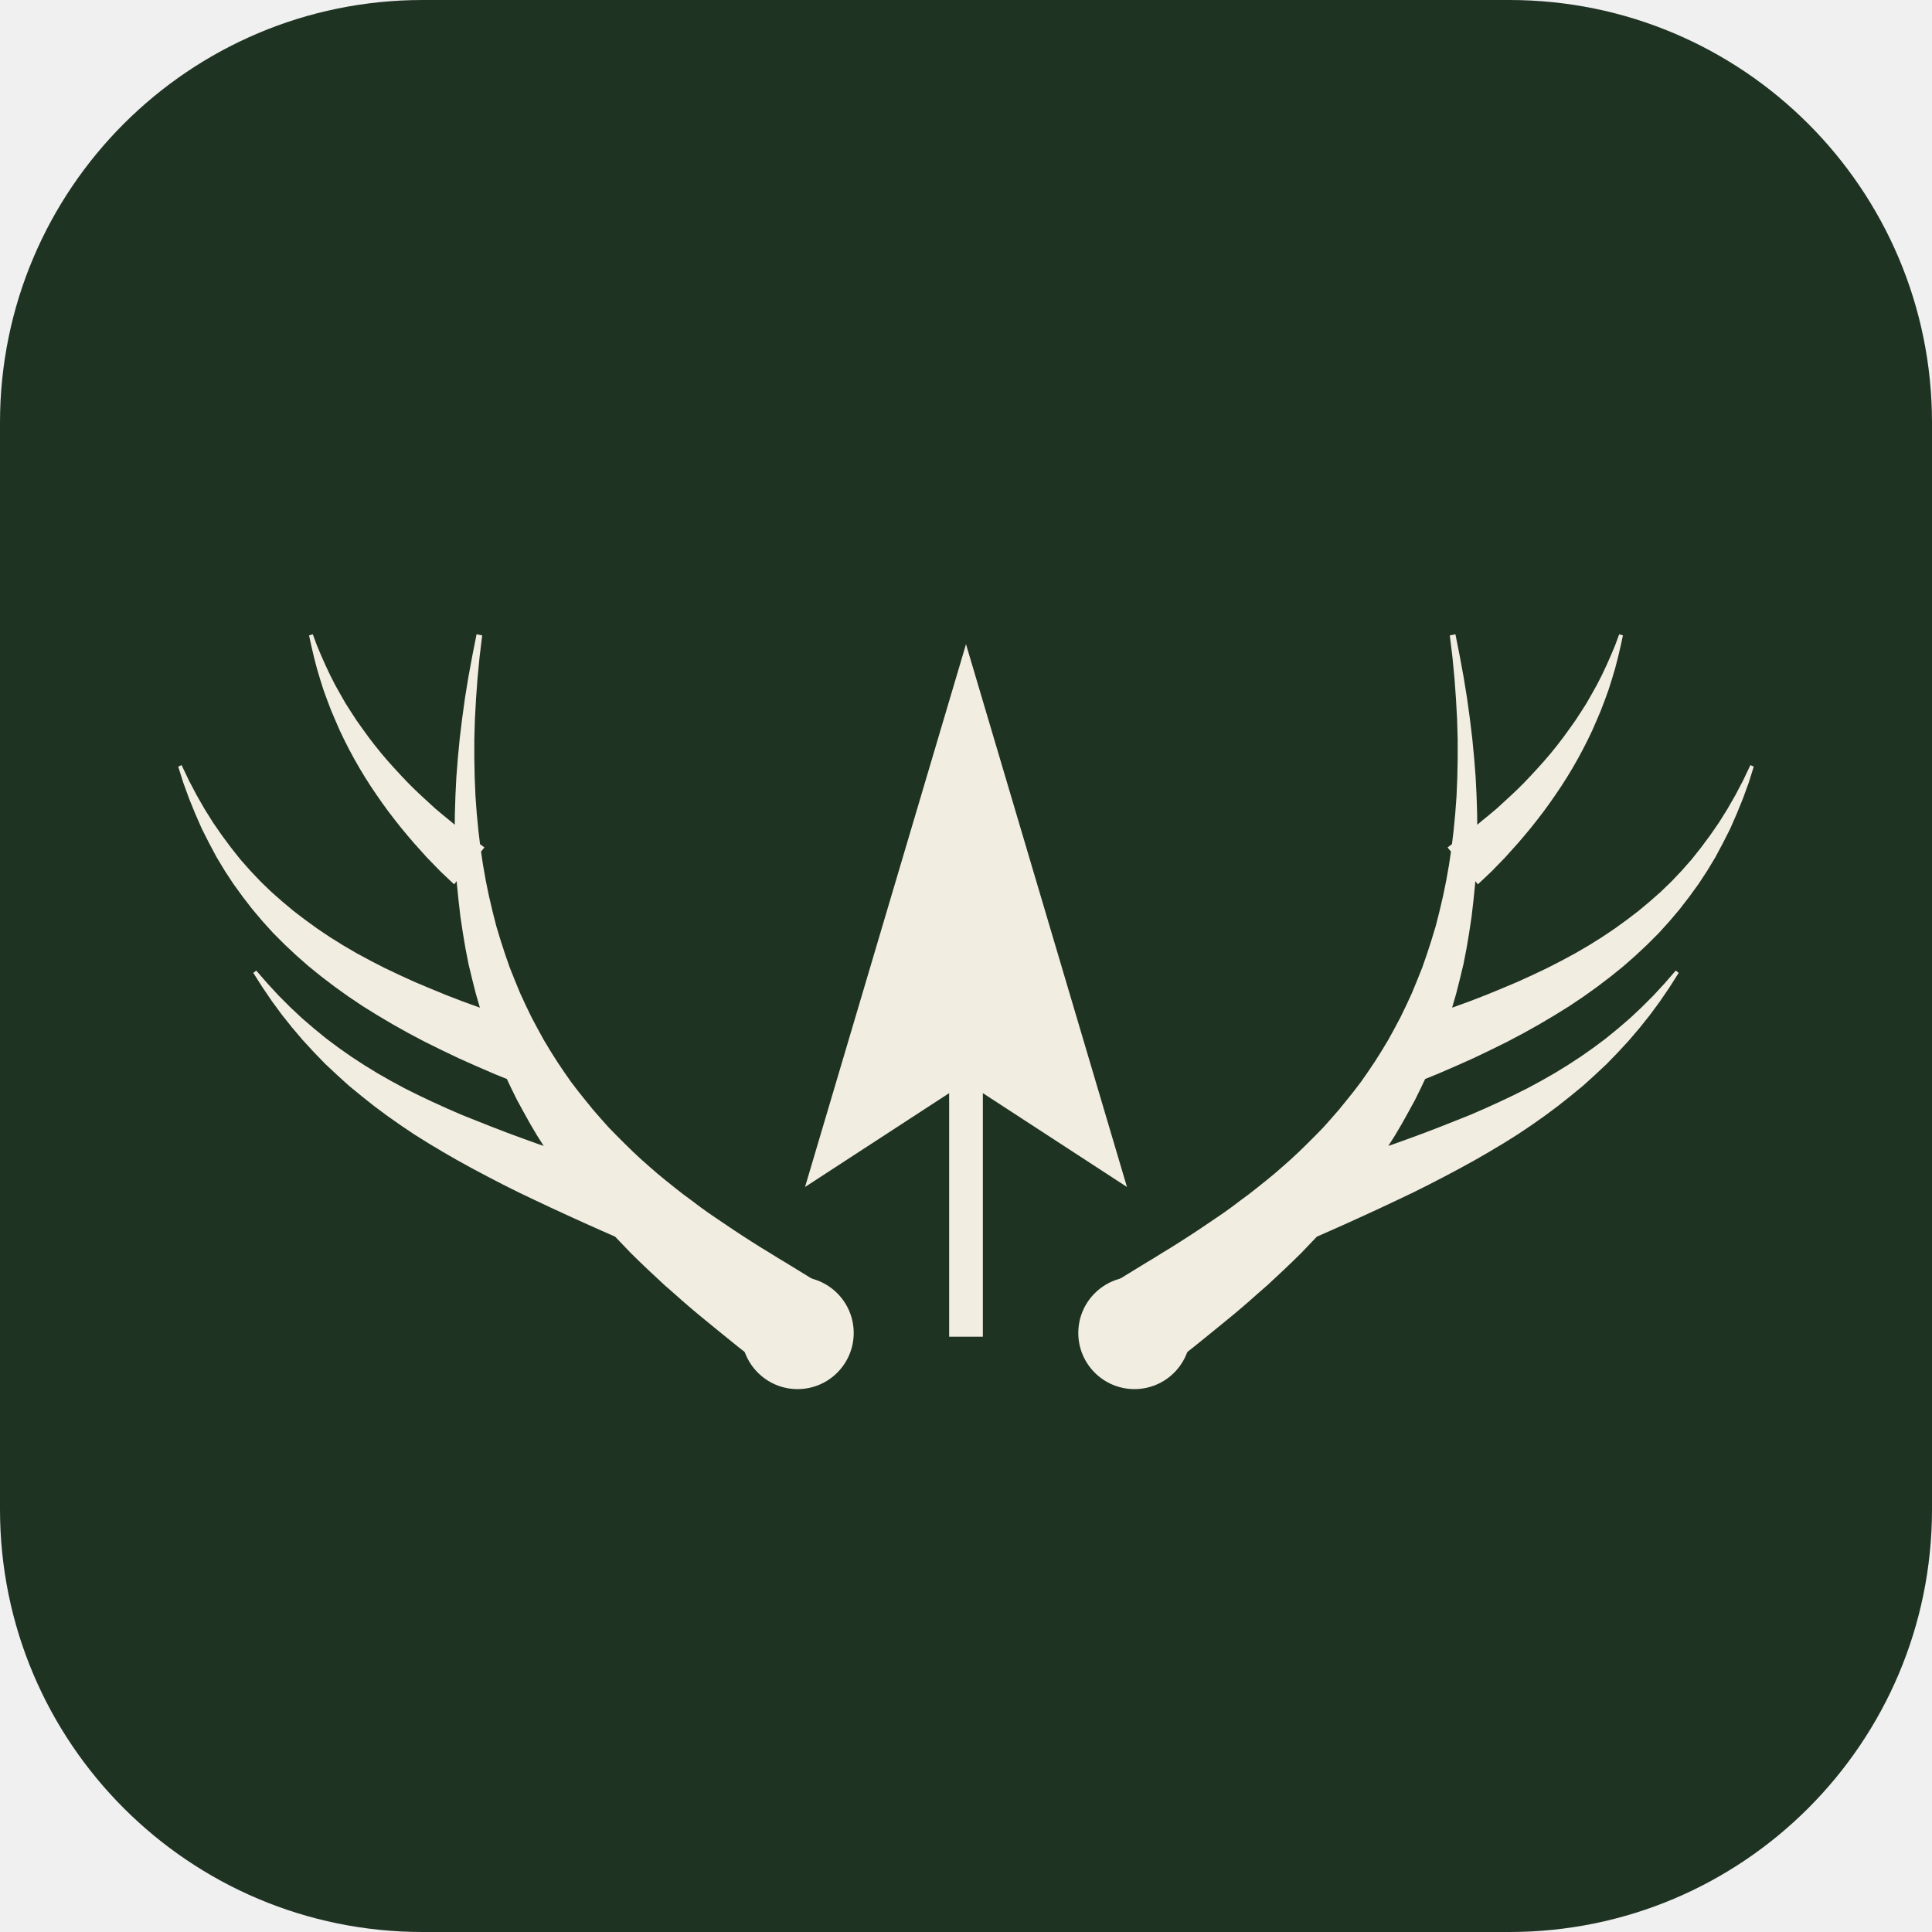
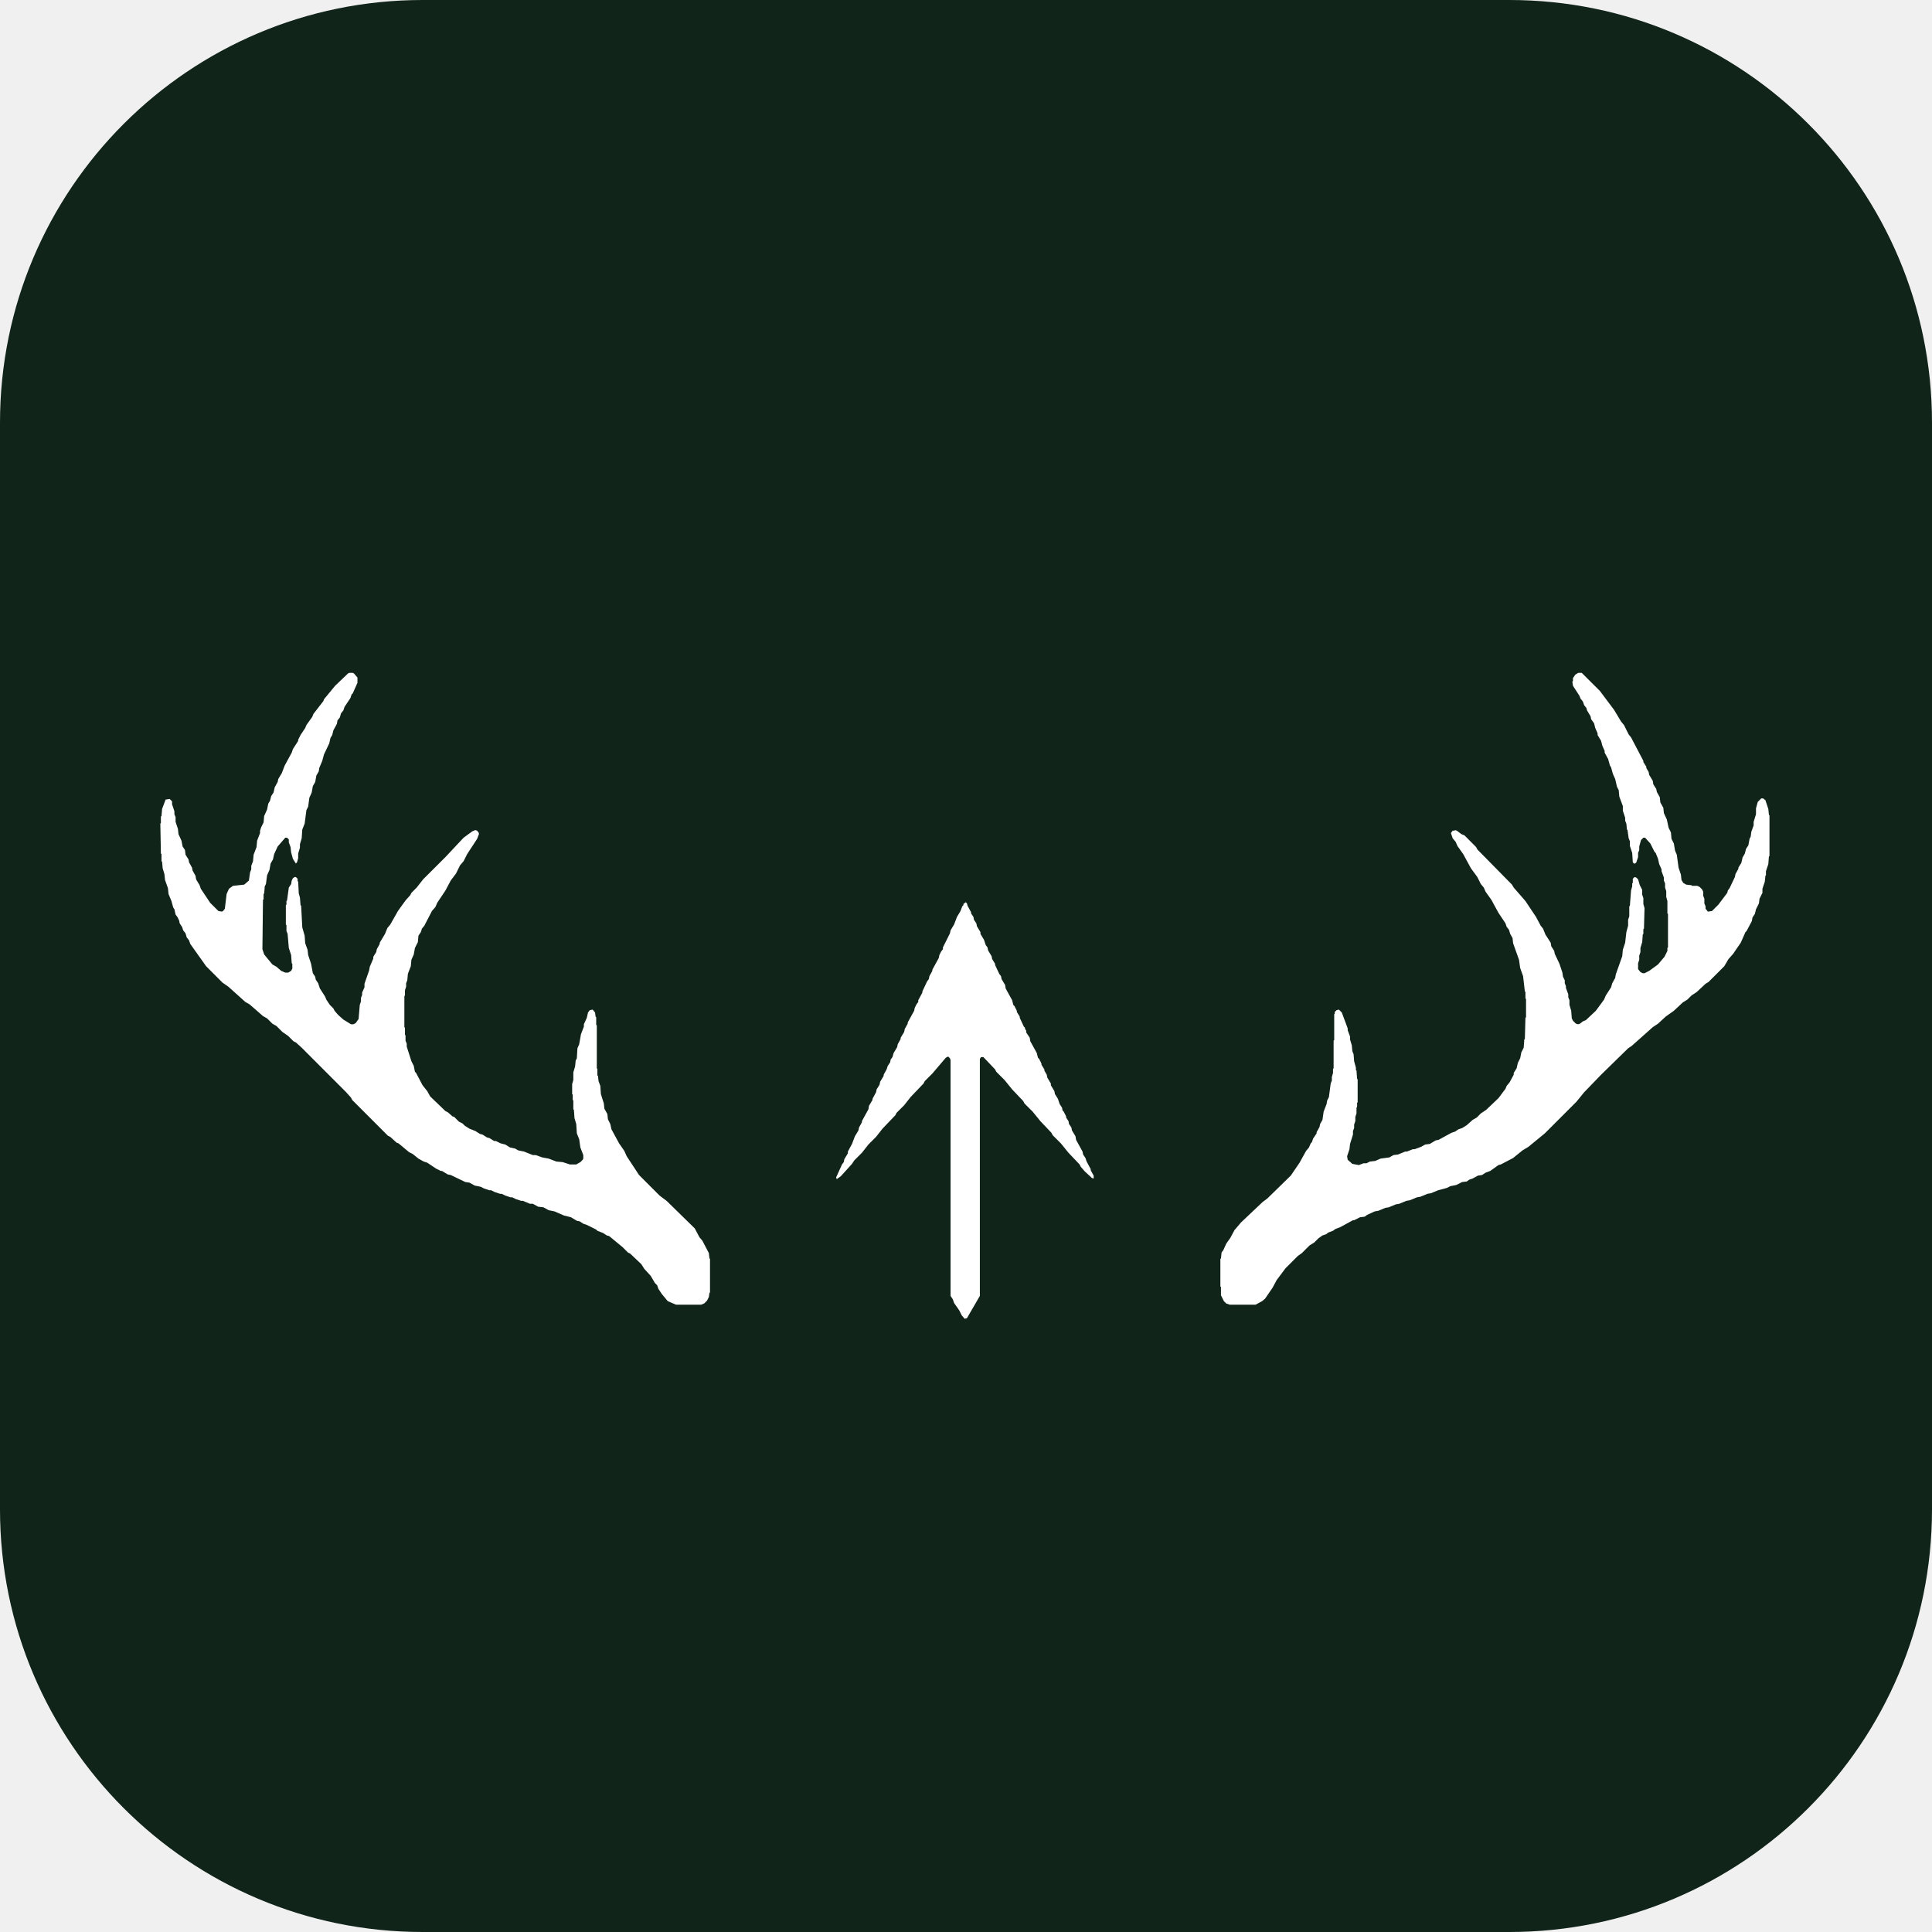
<svg xmlns="http://www.w3.org/2000/svg" viewBox="0 0 64 64">
-   <rect width="64" height="64" rx="14" fill="#1f3323" />
-   <g transform="translate(32 32.5) scale(.62) translate(-60 -22)">
-     <g fill="#f2ede1">
-       <path d="M52.55 38.39 L52.13 38.12 L51.70 37.86 L51.26 37.59 L50.82 37.32 L50.38 37.05 L49.93 36.78 L49.48 36.50 L49.02 36.22 L48.56 35.93 L48.11 35.64 L47.65 35.34 L47.19 35.03 L46.73 34.72 L46.26 34.40 L45.80 34.07 L45.35 33.73 L44.89 33.39 L44.43 33.03 L43.98 32.67 L43.53 32.30 L43.08 31.91 L42.64 31.52 L42.20 31.11 L41.77 30.69 L41.34 30.26 L40.91 29.82 L40.50 29.36 L40.09 28.89 L39.69 28.40 L39.29 27.90 L38.90 27.39 L38.53 26.86 L38.16 26.31 L37.80 25.74 L37.45 25.16 L37.12 24.56 L36.79 23.94 L36.48 23.30 L36.18 22.65 L35.90 21.97 L35.62 21.27 L35.37 20.55 L35.13 19.81 L34.90 19.05 L34.70 18.26 L34.51 17.45 L34.34 16.62 L34.19 15.77 L34.06 14.89 L33.95 13.98 L33.86 13.05 L33.79 12.10 L33.75 11.12 L33.73 10.12 L33.73 9.08 L33.76 8.03 L33.82 6.94 L33.90 5.83 L34.01 4.69 L34.15 3.53 L33.85 3.47 L33.62 4.63 L33.41 5.77 L33.23 6.88 L33.08 7.97 L32.95 9.04 L32.85 10.08 L32.77 11.10 L32.72 12.11 L32.69 13.09 L32.68 14.05 L32.70 15.00 L32.74 15.92 L32.80 16.83 L32.89 17.72 L32.99 18.58 L33.12 19.44 L33.26 20.27 L33.42 21.09 L33.61 21.88 L33.81 22.67 L34.03 23.43 L34.26 24.18 L34.52 24.92 L34.79 25.64 L35.07 26.34 L35.37 27.02 L35.69 27.70 L36.01 28.35 L36.36 28.99 L36.71 29.62 L37.07 30.23 L37.45 30.83 L37.84 31.42 L38.23 31.99 L38.64 32.54 L39.05 33.09 L39.47 33.62 L39.90 34.14 L40.33 34.64 L40.77 35.13 L41.21 35.61 L41.66 36.08 L42.10 36.54 L42.56 36.99 L43.01 37.42 L43.46 37.84 L43.91 38.26 L44.37 38.66 L44.82 39.06 L45.26 39.44 L45.71 39.82 L46.15 40.18 L46.59 40.54 L47.02 40.89 L47.44 41.23 L47.86 41.57 L48.27 41.89 L48.67 42.21 L49.07 42.51 L49.45 42.81Z M43.68 32.95 L42.70 32.61 L41.74 32.28 L40.79 31.96 L39.87 31.64 L38.96 31.33 L38.06 31.02 L37.18 30.72 L36.32 30.41 L35.48 30.10 L34.65 29.78 L33.84 29.46 L33.04 29.14 L32.26 28.80 L31.49 28.45 L30.73 28.09 L29.99 27.72 L29.27 27.33 L28.55 26.92 L27.85 26.49 L27.16 26.04 L26.49 25.57 L25.82 25.07 L25.17 24.54 L24.53 23.99 L23.90 23.40 L23.28 22.78 L22.68 22.13 L22.08 21.44 L21.92 21.56 L22.41 22.33 L22.92 23.08 L23.45 23.80 L24.00 24.49 L24.57 25.16 L25.16 25.80 L25.76 26.42 L26.39 27.01 L27.03 27.59 L27.70 28.14 L28.38 28.68 L29.08 29.20 L29.79 29.70 L30.52 30.19 L31.27 30.66 L32.04 31.12 L32.82 31.57 L33.62 32.01 L34.43 32.44 L35.26 32.87 L36.10 33.29 L36.96 33.70 L37.83 34.11 L38.72 34.52 L39.62 34.93 L40.54 35.34 L41.47 35.75 L42.41 36.16Z M36.86 24.40 L35.88 24.07 L34.93 23.74 L34.00 23.41 L33.09 23.08 L32.21 22.74 L31.36 22.39 L30.53 22.04 L29.72 21.67 L28.94 21.30 L28.18 20.91 L27.44 20.51 L26.72 20.09 L26.03 19.66 L25.36 19.21 L24.71 18.74 L24.08 18.26 L23.47 17.75 L22.88 17.23 L22.31 16.68 L21.76 16.10 L21.23 15.50 L20.73 14.87 L20.24 14.21 L19.77 13.53 L19.32 12.81 L18.89 12.06 L18.48 11.28 L18.09 10.46 L17.91 10.54 L18.18 11.40 L18.49 12.25 L18.82 13.06 L19.17 13.86 L19.56 14.63 L19.96 15.38 L20.40 16.11 L20.86 16.81 L21.36 17.50 L21.87 18.16 L22.42 18.81 L22.99 19.44 L23.59 20.04 L24.22 20.63 L24.88 21.21 L25.56 21.76 L26.27 22.30 L27.01 22.83 L27.77 23.34 L28.56 23.83 L29.37 24.31 L30.21 24.78 L31.08 25.24 L31.97 25.68 L32.89 26.12 L33.83 26.54 L34.80 26.96 L35.79 27.36Z M34.27 14.86 L33.90 14.58 L33.52 14.30 L33.14 14.01 L32.76 13.71 L32.39 13.40 L32.01 13.09 L31.63 12.77 L31.26 12.43 L30.89 12.09 L30.52 11.74 L30.16 11.38 L29.80 11.00 L29.45 10.62 L29.10 10.23 L28.75 9.82 L28.42 9.41 L28.09 8.98 L27.77 8.54 L27.45 8.09 L27.15 7.63 L26.85 7.16 L26.57 6.67 L26.29 6.17 L26.03 5.66 L25.78 5.13 L25.54 4.59 L25.31 4.04 L25.10 3.47 L24.90 3.53 L25.03 4.13 L25.17 4.72 L25.32 5.30 L25.49 5.87 L25.67 6.44 L25.87 6.99 L26.08 7.54 L26.31 8.08 L26.54 8.61 L26.79 9.13 L27.05 9.64 L27.32 10.14 L27.60 10.63 L27.89 11.11 L28.19 11.58 L28.50 12.04 L28.82 12.50 L29.14 12.94 L29.47 13.37 L29.81 13.80 L30.15 14.21 L30.50 14.62 L30.85 15.01 L31.20 15.40 L31.56 15.77 L31.92 16.14 L32.29 16.49 L32.65 16.83Z" />
-       <path d="M67.45 38.39 L67.87 38.12 L68.30 37.86 L68.74 37.59 L69.18 37.32 L69.62 37.05 L70.07 36.78 L70.52 36.50 L70.98 36.22 L71.44 35.93 L71.89 35.64 L72.35 35.34 L72.81 35.03 L73.27 34.72 L73.74 34.40 L74.20 34.07 L74.65 33.73 L75.11 33.39 L75.57 33.03 L76.02 32.67 L76.47 32.30 L76.92 31.91 L77.36 31.52 L77.80 31.11 L78.23 30.69 L78.66 30.26 L79.09 29.82 L79.50 29.36 L79.91 28.89 L80.31 28.40 L80.71 27.90 L81.10 27.39 L81.47 26.86 L81.84 26.31 L82.20 25.74 L82.55 25.16 L82.88 24.56 L83.21 23.94 L83.52 23.30 L83.82 22.65 L84.10 21.97 L84.38 21.27 L84.63 20.55 L84.87 19.81 L85.10 19.05 L85.30 18.26 L85.49 17.45 L85.66 16.62 L85.81 15.77 L85.94 14.89 L86.05 13.98 L86.14 13.05 L86.21 12.10 L86.25 11.12 L86.27 10.12 L86.27 9.08 L86.24 8.03 L86.18 6.94 L86.10 5.83 L85.99 4.69 L85.85 3.53 L86.15 3.47 L86.38 4.63 L86.59 5.77 L86.77 6.88 L86.92 7.97 L87.05 9.04 L87.15 10.08 L87.23 11.10 L87.28 12.11 L87.31 13.09 L87.32 14.05 L87.30 15.00 L87.26 15.92 L87.20 16.83 L87.11 17.72 L87.01 18.58 L86.88 19.44 L86.74 20.27 L86.58 21.09 L86.39 21.88 L86.19 22.67 L85.97 23.43 L85.74 24.18 L85.48 24.92 L85.21 25.64 L84.93 26.34 L84.63 27.02 L84.31 27.70 L83.99 28.35 L83.64 28.99 L83.29 29.62 L82.93 30.23 L82.55 30.83 L82.16 31.42 L81.77 31.99 L81.36 32.54 L80.95 33.09 L80.53 33.62 L80.10 34.14 L79.67 34.64 L79.23 35.13 L78.79 35.61 L78.34 36.08 L77.90 36.54 L77.44 36.99 L76.99 37.42 L76.54 37.84 L76.09 38.26 L75.63 38.66 L75.18 39.06 L74.74 39.44 L74.29 39.82 L73.85 40.18 L73.41 40.54 L72.98 40.89 L72.56 41.23 L72.14 41.57 L71.73 41.89 L71.33 42.21 L70.93 42.51 L70.55 42.81Z M76.32 32.95 L77.30 32.61 L78.26 32.28 L79.21 31.96 L80.13 31.64 L81.04 31.33 L81.94 31.02 L82.82 30.72 L83.68 30.41 L84.52 30.10 L85.35 29.78 L86.16 29.46 L86.96 29.14 L87.74 28.80 L88.51 28.45 L89.27 28.09 L90.01 27.72 L90.73 27.33 L91.45 26.92 L92.15 26.49 L92.84 26.04 L93.51 25.57 L94.18 25.07 L94.83 24.54 L95.47 23.99 L96.10 23.40 L96.72 22.78 L97.32 22.13 L97.92 21.44 L98.08 21.56 L97.59 22.33 L97.08 23.08 L96.55 23.80 L96.00 24.49 L95.43 25.16 L94.84 25.80 L94.24 26.42 L93.61 27.01 L92.97 27.59 L92.30 28.14 L91.62 28.68 L90.92 29.20 L90.21 29.70 L89.48 30.19 L88.73 30.66 L87.96 31.12 L87.18 31.57 L86.38 32.01 L85.57 32.44 L84.74 32.87 L83.90 33.29 L83.04 33.70 L82.17 34.11 L81.28 34.52 L80.38 34.93 L79.46 35.34 L78.53 35.75 L77.59 36.16Z M83.14 24.40 L84.12 24.07 L85.07 23.74 L86.00 23.41 L86.91 23.08 L87.79 22.74 L88.64 22.39 L89.47 22.04 L90.28 21.67 L91.06 21.30 L91.82 20.91 L92.56 20.51 L93.28 20.09 L93.97 19.66 L94.64 19.21 L95.29 18.74 L95.92 18.26 L96.53 17.75 L97.12 17.23 L97.69 16.68 L98.24 16.10 L98.77 15.50 L99.27 14.87 L99.76 14.21 L100.23 13.53 L100.68 12.81 L101.11 12.06 L101.52 11.28 L101.91 10.46 L102.09 10.54 L101.82 11.40 L101.51 12.25 L101.18 13.06 L100.83 13.86 L100.44 14.63 L100.04 15.38 L99.60 16.11 L99.14 16.81 L98.64 17.50 L98.13 18.16 L97.58 18.81 L97.01 19.44 L96.41 20.04 L95.78 20.63 L95.12 21.21 L94.44 21.76 L93.73 22.30 L92.99 22.83 L92.23 23.34 L91.44 23.83 L90.63 24.31 L89.79 24.78 L88.92 25.24 L88.03 25.68 L87.11 26.12 L86.17 26.54 L85.20 26.96 L84.21 27.36Z M85.73 14.86 L86.10 14.58 L86.48 14.30 L86.86 14.01 L87.24 13.71 L87.61 13.40 L87.99 13.09 L88.37 12.77 L88.74 12.43 L89.11 12.09 L89.48 11.74 L89.84 11.38 L90.20 11.00 L90.55 10.62 L90.90 10.23 L91.25 9.82 L91.58 9.41 L91.91 8.98 L92.23 8.54 L92.55 8.09 L92.85 7.63 L93.15 7.16 L93.43 6.67 L93.71 6.17 L93.97 5.66 L94.22 5.13 L94.46 4.59 L94.69 4.04 L94.90 3.47 L95.10 3.53 L94.97 4.13 L94.83 4.72 L94.68 5.30 L94.51 5.87 L94.33 6.44 L94.13 6.99 L93.92 7.54 L93.69 8.08 L93.46 8.61 L93.21 9.13 L92.95 9.64 L92.68 10.14 L92.40 10.63 L92.11 11.11 L91.81 11.58 L91.50 12.04 L91.18 12.50 L90.86 12.94 L90.53 13.37 L90.19 13.80 L89.85 14.21 L89.50 14.62 L89.15 15.01 L88.80 15.40 L88.44 15.77 L88.08 16.14 L87.71 16.49 L87.35 16.83Z" />
-       <path d="M60 4 L68.6 33 L60 27.4 L51.4 33 Z" />
-       <path d="M59.1 27 H60.9 V41 H59.1 Z" />
-       <circle cx="51" cy="40.8" r="3.0" />
-       <circle cx="69" cy="40.8" r="3.0" />
-     </g>
+   <rect width="64" height="64" rx="14" fill="#11241a" />
+   <g transform="translate(5.00 21.92) scale(0.1166)">
+     <path d="M231.50 68.33 L230.83 68.83 L230.83 69.17 L230.50 69.50 L230.00 70.83 L229.00 72.50 L228.17 74.67 L227.17 76.33 L227.00 77.17 L225.00 81.17 L225.00 81.67 L224.50 82.33 L224.00 83.33 L223.83 84.17 L222.00 87.50 L222.00 87.83 L221.17 89.33 L221.00 90.17 L220.50 90.83 L219.17 93.67 L219.17 94.00 L218.00 96.17 L218.00 96.67 L217.50 97.33 L217.00 98.33 L216.83 99.17 L215.00 102.50 L215.00 102.83 L214.17 104.33 L214.00 105.17 L213.00 106.83 L213.00 107.17 L212.17 108.67 L212.00 109.50 L211.00 111.17 L210.67 112.33 L210.17 113.00 L210.00 113.83 L209.33 114.83 L209.00 115.83 L208.17 117.33 L208.17 117.67 L207.17 119.33 L207.00 120.17 L206.17 121.50 L206.00 122.33 L205.00 124.17 L205.00 124.50 L204.00 126.17 L203.83 127.17 L202.00 130.50 L202.00 130.83 L201.17 132.33 L201.00 133.17 L200.00 134.83 L199.17 137.00 L198.00 139.17 L198.00 139.67 L197.00 141.33 L196.83 142.17 L196.33 142.83 L194.67 146.50 L194.83 147.00 L196.00 146.17 L199.17 142.67 L199.83 141.67 L202.00 139.50 L203.83 137.17 L206.00 135.00 L207.83 132.67 L211.50 128.83 L211.83 128.17 L214.00 126.00 L215.83 123.67 L219.50 119.83 L219.83 119.17 L222.00 117.00 L225.83 112.50 L226.50 112.17 L227.00 112.67 L227.17 113.17 L227.17 180.17 L227.83 181.17 L228.17 182.17 L229.67 184.33 L230.33 185.67 L231.17 186.67 L231.83 186.50 L235.50 180.17 L235.50 112.83 L235.83 112.33 L236.50 112.33 L239.83 115.83 L240.17 116.50 L242.50 118.83 L244.67 121.50 L247.83 124.83 L248.17 125.50 L250.50 127.83 L252.67 130.50 L255.83 133.83 L256.17 134.50 L258.50 136.83 L260.67 139.50 L263.83 142.83 L264.17 143.50 L265.33 144.83 L267.33 146.67 L267.83 146.83 L267.83 146.00 L267.00 144.50 L267.00 144.17 L265.83 142.00 L265.50 141.00 L264.83 140.00 L264.67 139.17 L262.83 135.83 L262.67 134.83 L261.67 133.17 L261.50 132.33 L260.83 131.33 L260.67 130.50 L260.00 129.50 L260.00 129.17 L259.33 127.83 L259.00 127.50 L258.83 126.67 L258.17 125.67 L257.67 124.17 L256.83 122.83 L256.67 122.00 L255.67 120.33 L255.67 119.83 L254.67 118.17 L254.50 117.33 L253.83 116.17 L253.83 115.83 L253.00 114.50 L253.00 114.17 L252.33 112.83 L252.00 112.50 L251.67 111.17 L249.83 107.83 L249.67 106.83 L248.67 105.33 L248.67 104.83 L248.33 104.33 L248.33 104.00 L248.00 103.67 L246.83 101.17 L246.83 100.83 L246.00 99.50 L246.00 99.17 L245.33 97.83 L245.00 97.50 L244.67 96.17 L242.83 92.83 L242.67 91.83 L241.67 90.17 L241.50 89.33 L241.00 88.67 L239.83 86.17 L239.83 85.83 L239.00 84.50 L238.83 83.67 L237.83 82.00 L237.67 81.17 L237.17 80.50 L236.67 79.00 L235.67 77.33 L235.67 76.83 L234.67 75.17 L234.50 74.33 L233.83 73.33 L233.67 72.50 L233.00 71.50 L233.00 71.17 L232.00 69.33 L231.83 68.67Z M458.67 39.33 L458.00 38.83 L457.50 38.83 L456.50 39.83 L456.00 41.67 L456.00 43.33 L455.33 45.50 L455.33 46.50 L454.67 48.33 L454.50 49.67 L454.17 50.33 L453.83 52.17 L453.17 53.17 L452.83 54.50 L452.17 55.67 L451.83 57.17 L451.00 58.50 L451.00 58.83 L450.17 60.33 L450.00 61.17 L448.50 64.33 L448.00 65.00 L447.83 65.67 L445.33 69.00 L443.50 70.83 L442.33 71.00 L441.67 70.17 L441.67 69.50 L441.33 68.67 L441.33 67.33 L441.00 66.50 L441.00 65.33 L440.67 64.67 L440.00 64.00 L439.33 63.67 L437.83 63.67 L437.67 63.50 L436.17 63.33 L435.33 62.83 L434.83 62.00 L434.67 60.50 L434.00 58.50 L433.50 54.83 L433.00 53.67 L432.67 51.67 L432.00 50.33 L431.83 48.50 L431.17 47.17 L430.67 44.83 L429.83 43.00 L429.67 41.50 L428.83 40.00 L428.67 38.50 L427.83 37.00 L427.67 36.17 L426.83 34.83 L426.67 33.83 L425.67 32.17 L425.50 31.33 L424.83 30.17 L424.83 29.83 L424.00 28.50 L424.00 28.17 L420.50 21.50 L419.83 20.67 L418.50 18.00 L417.67 17.00 L415.67 13.67 L411.67 8.33 L406.50 3.17 L405.50 3.17 L404.67 3.67 L404.00 4.67 L404.00 5.50 L403.83 5.67 L404.00 6.83 L405.83 9.67 L406.17 10.50 L406.83 11.33 L407.17 12.33 L407.83 13.17 L408.00 13.83 L409.00 15.50 L409.17 16.33 L410.00 17.50 L410.33 18.83 L411.00 20.33 L411.00 20.83 L412.00 22.50 L412.33 23.83 L413.00 25.33 L413.00 25.83 L414.00 27.67 L414.50 29.50 L414.83 30.00 L415.33 31.83 L416.00 33.33 L416.50 35.50 L417.00 36.50 L417.17 38.33 L418.17 41.00 L418.17 42.33 L418.83 44.33 L418.83 45.17 L419.17 46.00 L419.33 47.67 L419.50 47.83 L419.83 50.17 L420.17 51.00 L420.17 52.33 L420.83 54.33 L421.00 57.00 L421.33 57.33 L421.67 57.33 L422.00 57.00 L422.50 55.50 L422.50 54.33 L422.83 53.50 L422.83 52.50 L423.33 50.67 L424.00 50.00 L424.50 50.00 L426.00 51.67 L427.17 54.00 L427.50 54.33 L428.17 56.00 L428.50 57.50 L429.17 59.00 L429.17 59.50 L429.83 61.33 L429.83 62.17 L430.17 63.00 L430.17 64.17 L430.50 65.17 L430.50 66.83 L430.83 68.00 L430.83 71.50 L431.00 71.67 L431.00 81.17 L430.83 81.33 L430.83 82.17 L430.00 83.83 L428.17 86.00 L425.67 87.83 L424.33 88.50 L423.83 88.50 L423.17 88.17 L422.50 87.33 L422.50 85.67 L422.83 84.67 L422.83 83.50 L423.17 82.50 L423.17 81.33 L423.67 79.67 L423.83 77.50 L424.00 77.33 L424.00 76.00 L424.17 75.83 L424.33 70.00 L424.00 68.83 L424.00 67.17 L423.67 66.17 L423.67 64.83 L423.00 63.50 L422.50 61.83 L422.00 61.33 L421.50 61.17 L421.00 61.67 L421.00 62.83 L420.83 63.00 L420.83 63.83 L420.50 65.00 L420.17 69.33 L420.00 69.50 L420.00 72.33 L419.67 73.33 L419.67 75.00 L419.17 76.83 L418.83 79.83 L418.17 81.83 L418.00 83.67 L416.17 88.83 L416.00 89.83 L415.17 91.33 L414.83 92.50 L413.33 94.83 L412.83 96.00 L410.50 99.17 L407.67 101.83 L406.83 102.17 L406.00 102.83 L405.50 103.00 L404.83 102.83 L404.00 102.00 L403.67 101.33 L403.50 99.17 L403.00 97.50 L403.00 96.17 L402.67 95.33 L402.67 94.50 L402.00 92.67 L402.00 92.17 L401.67 91.33 L401.67 90.50 L401.17 89.50 L401.00 88.33 L400.17 85.83 L398.83 83.00 L398.67 82.17 L397.83 80.83 L397.67 79.83 L396.17 77.50 L395.50 75.83 L394.83 75.00 L393.50 72.50 L390.50 68.00 L387.17 64.17 L386.67 63.33 L376.83 53.33 L376.50 52.67 L373.17 49.33 L372.33 49.00 L371.00 48.00 L370.50 47.83 L370.33 48.00 L369.83 48.00 L369.33 48.67 L369.83 50.17 L370.67 51.17 L371.17 52.33 L372.83 54.67 L375.00 58.67 L376.83 61.17 L377.83 63.17 L378.67 64.17 L379.17 65.33 L380.83 67.67 L382.83 71.33 L384.83 74.33 L385.17 75.33 L385.83 76.17 L386.17 77.33 L386.83 78.50 L387.00 80.00 L388.67 84.67 L389.00 87.00 L389.83 89.33 L390.33 93.67 L390.50 93.83 L390.50 95.67 L390.67 95.83 L390.67 101.00 L390.50 101.17 L390.33 107.17 L390.17 107.33 L390.00 109.67 L389.33 111.00 L389.00 112.67 L388.33 114.00 L388.00 115.50 L387.17 116.83 L387.17 117.33 L386.00 119.50 L385.17 120.50 L384.83 121.33 L382.83 124.00 L379.33 127.33 L377.83 128.33 L376.67 129.50 L375.50 130.17 L373.83 131.67 L372.50 132.50 L371.50 132.83 L370.50 133.50 L369.50 133.83 L365.83 135.83 L365.00 136.00 L363.33 137.00 L362.00 137.17 L360.83 137.83 L359.00 138.50 L358.50 138.50 L356.83 139.17 L356.33 139.17 L354.33 140.00 L353.00 140.17 L351.83 140.83 L349.33 141.17 L347.83 141.83 L346.33 142.00 L345.33 142.50 L344.50 142.50 L343.17 143.00 L341.33 142.67 L340.00 141.50 L339.83 140.50 L340.50 138.50 L340.67 137.00 L341.50 134.33 L341.50 133.33 L341.83 132.50 L341.83 131.50 L342.17 130.50 L342.17 129.33 L342.50 128.33 L342.50 126.67 L342.67 126.50 L342.67 125.33 L342.83 125.17 L342.83 118.67 L342.67 118.50 L342.50 116.17 L342.33 116.00 L342.33 115.33 L341.83 113.50 L341.67 111.50 L341.33 110.67 L341.17 109.00 L340.67 107.33 L340.67 106.50 L340.00 104.67 L340.00 104.17 L338.33 99.67 L337.50 98.83 L336.83 99.00 L336.33 99.50 L336.33 100.00 L336.17 100.17 L336.17 107.50 L336.00 107.67 L336.00 115.50 L335.83 115.67 L335.83 116.83 L335.50 118.00 L335.50 119.00 L335.17 119.83 L334.67 123.67 L334.17 124.67 L334.00 125.67 L333.17 127.83 L332.83 130.17 L332.17 131.33 L332.00 132.17 L331.17 133.67 L331.17 134.00 L330.17 135.50 L329.83 136.50 L329.50 136.83 L329.00 138.00 L328.17 139.00 L326.33 142.33 L323.83 146.00 L317.17 152.50 L315.83 153.50 L309.67 159.33 L307.83 161.50 L306.67 163.67 L305.50 165.33 L304.67 167.17 L304.17 167.83 L304.00 169.50 L303.83 169.67 L303.83 177.50 L304.00 177.67 L304.00 180.00 L304.83 181.67 L305.50 182.33 L306.50 182.67 L313.83 182.67 L315.67 181.67 L316.50 181.00 L318.67 177.83 L319.83 175.67 L322.33 172.33 L325.83 168.83 L327.00 168.00 L329.17 165.83 L330.50 165.00 L331.67 163.83 L332.83 163.00 L333.83 162.67 L334.50 162.17 L335.83 161.67 L336.50 161.17 L337.83 160.67 L341.50 158.67 L341.83 158.67 L343.50 157.83 L344.83 157.67 L345.50 157.17 L347.67 156.17 L348.67 156.00 L350.67 155.17 L351.67 155.00 L353.67 154.17 L354.67 154.00 L356.67 153.17 L357.67 153.00 L359.67 152.17 L360.67 152.00 L362.67 151.17 L363.67 151.00 L365.67 150.17 L368.17 149.50 L369.17 149.00 L370.83 148.67 L372.50 147.83 L373.83 147.67 L374.50 147.17 L375.50 146.83 L377.00 146.00 L378.17 145.83 L379.17 145.17 L380.50 144.67 L382.83 143.00 L383.50 142.83 L387.00 141.00 L389.67 138.83 L391.33 137.83 L396.00 134.00 L405.00 125.00 L407.17 122.33 L412.00 117.33 L419.67 109.83 L420.67 109.17 L426.67 103.83 L428.17 102.83 L430.33 100.83 L432.67 99.17 L435.17 96.83 L436.50 96.00 L437.67 94.83 L439.17 93.83 L441.67 91.50 L442.50 91.00 L447.00 86.50 L448.17 84.50 L449.50 83.00 L451.67 79.83 L453.00 76.83 L453.33 76.50 L454.83 73.67 L455.00 72.67 L455.67 71.67 L456.00 70.33 L456.83 68.67 L457.00 67.33 L457.83 65.67 L457.83 64.50 L458.50 62.50 L458.67 60.83 L458.83 60.67 L458.83 59.50 L459.50 57.50 L459.67 55.33 L459.83 55.17 L459.83 43.67 L459.67 43.50 L459.50 41.83Z M4.17 39.17 L3.17 41.83 L3.00 43.83 L2.83 44.00 L2.83 45.83 L2.67 46.00 L2.83 54.50 L3.00 54.67 L3.00 56.67 L3.17 56.83 L3.33 58.67 L3.83 60.33 L4.00 62.00 L4.83 64.33 L5.00 66.00 L5.83 68.00 L6.33 69.83 L6.67 70.33 L7.00 71.83 L7.50 72.50 L8.00 73.50 L8.17 74.33 L8.83 75.33 L9.17 76.33 L9.83 77.17 L10.17 78.33 L10.83 79.17 L11.17 80.17 L15.67 86.50 L20.33 91.17 L22.00 92.33 L26.83 96.67 L28.00 97.33 L31.83 100.67 L33.00 101.33 L34.50 102.83 L35.67 103.50 L37.33 105.17 L39.00 106.33 L40.50 107.83 L41.17 108.17 L42.67 109.50 L55.33 122.17 L56.83 123.83 L57.17 124.50 L67.33 134.67 L68.00 135.00 L69.83 136.67 L70.33 136.83 L73.33 139.33 L74.33 139.83 L76.00 141.17 L77.50 142.00 L78.50 142.33 L81.00 144.00 L82.33 144.67 L82.67 144.67 L84.33 145.67 L85.17 145.83 L89.33 147.83 L90.50 148.00 L92.00 148.83 L93.67 149.17 L94.67 149.67 L96.17 150.17 L96.67 150.17 L97.67 150.67 L99.17 151.17 L99.67 151.17 L100.67 151.67 L102.17 152.17 L102.67 152.17 L103.67 152.67 L105.17 153.17 L105.67 153.17 L107.67 154.00 L108.50 154.00 L110.00 154.83 L111.50 155.00 L113.00 155.83 L114.67 156.17 L117.33 157.33 L119.33 157.83 L121.00 158.83 L121.83 159.00 L122.83 159.67 L123.83 160.00 L126.50 161.33 L126.83 161.67 L128.50 162.33 L129.50 163.00 L130.17 163.17 L134.00 166.33 L135.50 167.83 L136.17 168.17 L139.33 171.17 L140.17 172.50 L142.00 174.50 L143.17 176.50 L143.83 177.17 L144.17 178.17 L145.17 179.67 L146.83 181.67 L149.17 182.67 L156.33 182.67 L157.17 182.33 L158.00 181.50 L158.50 180.50 L158.67 179.33 L158.83 179.17 L158.83 169.67 L158.67 169.50 L158.50 168.00 L156.67 164.50 L155.83 163.50 L154.50 161.00 L146.50 153.17 L144.50 151.67 L138.67 145.83 L135.17 140.50 L134.50 139.00 L133.00 136.83 L130.83 132.83 L130.50 131.33 L129.83 130.00 L129.67 128.50 L128.83 127.00 L128.67 125.50 L127.83 122.83 L127.67 120.50 L127.17 119.17 L127.00 117.67 L126.83 117.50 L126.83 115.67 L126.67 115.50 L126.67 103.33 L126.50 103.17 L126.50 101.00 L126.33 100.83 L126.17 99.67 L125.50 98.83 L124.67 99.00 L124.17 99.67 L123.83 101.17 L123.00 103.00 L123.00 103.67 L122.17 105.83 L121.67 108.67 L121.17 109.83 L121.00 112.67 L120.67 113.33 L120.50 115.00 L120.00 116.67 L120.00 118.83 L119.67 120.00 L119.67 122.83 L119.83 123.00 L119.83 124.50 L120.00 124.67 L120.00 127.17 L120.17 127.33 L120.33 129.67 L120.83 131.33 L121.00 134.00 L121.67 135.67 L122.00 138.00 L122.83 140.17 L122.83 141.17 L122.67 141.50 L122.00 142.17 L120.83 142.83 L119.00 142.83 L117.00 142.17 L115.17 142.00 L113.00 141.17 L111.17 140.83 L109.33 140.17 L108.50 140.17 L106.00 139.17 L104.33 138.83 L103.50 138.33 L102.00 138.00 L100.67 137.17 L99.33 136.83 L98.00 136.17 L97.50 136.17 L96.17 135.33 L95.50 135.17 L94.17 134.33 L93.50 134.17 L92.17 133.33 L90.50 132.67 L89.17 131.83 L88.50 131.17 L87.50 130.67 L86.17 129.33 L85.67 129.17 L84.33 128.00 L83.67 127.67 L79.33 123.50 L78.50 122.00 L77.17 120.33 L75.33 116.83 L75.00 116.50 L74.67 114.83 L74.00 113.50 L72.67 109.33 L72.67 108.50 L72.33 107.67 L72.33 106.17 L72.17 106.00 L72.17 104.00 L72.00 103.83 L72.00 95.00 L72.17 94.83 L72.17 93.33 L72.50 92.33 L72.50 91.33 L72.83 90.50 L73.00 88.67 L73.83 86.50 L74.00 84.67 L74.67 83.17 L75.00 81.33 L75.83 79.67 L76.00 77.83 L76.67 76.83 L77.00 75.83 L77.67 75.00 L79.83 70.83 L80.83 69.67 L81.33 68.50 L83.67 65.00 L85.17 62.17 L86.67 60.17 L87.83 57.83 L88.83 56.67 L89.83 54.67 L92.67 50.33 L93.17 49.00 L93.17 48.67 L92.67 48.00 L92.17 47.83 L91.33 48.17 L88.83 50.00 L83.67 55.50 L77.33 61.83 L75.50 64.17 L74.00 65.67 L73.67 66.33 L72.33 67.83 L70.17 70.83 L68.00 74.67 L67.17 75.67 L66.50 77.33 L65.00 79.83 L65.00 80.17 L64.17 81.67 L64.00 82.50 L63.17 83.83 L63.17 84.33 L62.17 86.67 L62.00 87.67 L60.67 91.50 L60.67 92.50 L60.00 94.00 L60.00 94.67 L59.67 95.50 L59.67 96.50 L59.33 97.50 L59.00 101.50 L58.17 102.67 L57.50 103.00 L56.83 103.00 L54.67 101.67 L53.17 100.33 L52.17 99.17 L51.83 98.50 L50.83 97.50 L49.83 96.00 L49.50 95.17 L48.00 92.83 L47.50 91.33 L46.83 90.33 L46.67 89.50 L46.00 88.50 L45.50 85.83 L44.67 83.33 L44.50 81.83 L43.83 80.00 L43.67 77.83 L43.00 75.50 L42.67 69.33 L42.50 69.17 L42.33 67.00 L42.00 65.83 L41.83 62.50 L41.67 62.33 L41.67 61.67 L41.17 61.17 L40.83 61.17 L40.33 61.50 L40.00 62.17 L39.83 63.17 L39.17 64.17 L38.67 67.83 L38.50 68.00 L38.50 69.00 L38.33 69.17 L38.33 74.67 L38.50 74.83 L38.50 76.50 L38.83 77.33 L39.17 81.33 L39.83 83.33 L40.00 85.67 L40.17 85.83 L40.17 87.17 L39.83 87.83 L39.00 88.33 L38.17 88.33 L37.00 87.83 L35.67 86.67 L34.50 86.00 L32.17 83.17 L31.67 81.67 L31.83 67.67 L32.00 67.50 L32.00 66.00 L32.17 65.83 L32.33 63.83 L32.67 63.17 L33.00 60.67 L33.67 59.17 L34.00 57.33 L34.67 56.17 L35.00 54.67 L36.00 52.50 L38.17 50.00 L38.67 50.00 L39.17 50.50 L39.17 51.33 L39.67 52.67 L39.83 54.17 L40.33 56.00 L41.17 57.33 L41.50 57.00 L41.83 55.83 L41.83 54.50 L42.33 52.83 L42.33 51.83 L42.83 50.17 L43.00 47.67 L43.67 46.00 L44.17 42.17 L44.67 41.17 L45.00 38.67 L45.67 37.17 L46.00 35.33 L46.67 34.17 L47.00 32.33 L47.67 31.17 L47.83 30.17 L48.67 28.17 L49.17 26.33 L50.67 23.17 L51.00 21.67 L51.50 20.83 L51.83 19.50 L52.83 17.67 L53.00 16.67 L53.67 15.83 L54.00 14.67 L54.67 13.83 L55.00 12.83 L56.67 10.33 L57.00 9.33 L57.33 9.00 L58.67 6.00 L58.67 4.50 L57.67 3.33 L57.33 3.17 L56.33 3.17 L56.00 3.33 L52.33 6.83 L49.17 10.67 L49.00 11.17 L46.17 14.83 L45.83 15.67 L44.17 18.00 L43.83 18.83 L42.50 20.83 L41.83 22.17 L41.83 22.50 L40.33 24.83 L40.00 25.83 L38.00 29.50 L37.17 31.67 L36.17 33.33 L36.00 34.17 L35.17 35.67 L34.83 37.17 L34.17 38.17 L33.83 39.50 L33.33 40.33 L33.00 42.00 L32.17 43.83 L32.00 45.67 L31.33 47.00 L31.00 48.00 L31.00 48.67 L30.17 50.83 L30.00 52.67 L29.17 54.83 L29.00 56.67 L28.50 58.00 L28.50 59.00 L28.17 59.83 L27.83 62.17 L26.50 63.33 L23.33 63.67 L22.17 64.50 L21.50 66.00 L21.00 70.17 L20.50 70.83 L20.17 71.00 L19.17 70.83 L16.83 68.50 L14.17 64.50 L13.83 63.50 L12.83 61.83 L12.67 60.83 L11.83 59.33 L11.67 58.50 L10.83 57.00 L10.67 56.17 L9.83 54.83 L9.67 53.50 L9.00 52.50 L8.67 50.83 L7.83 49.00 L7.67 47.50 L7.00 45.50 L7.00 44.17 L6.67 43.33 L6.67 42.50 L6.00 40.50 L6.00 39.67 L5.33 39.00Z" fill="#ffffff" fill-rule="evenodd" />
  </g>
</svg>
